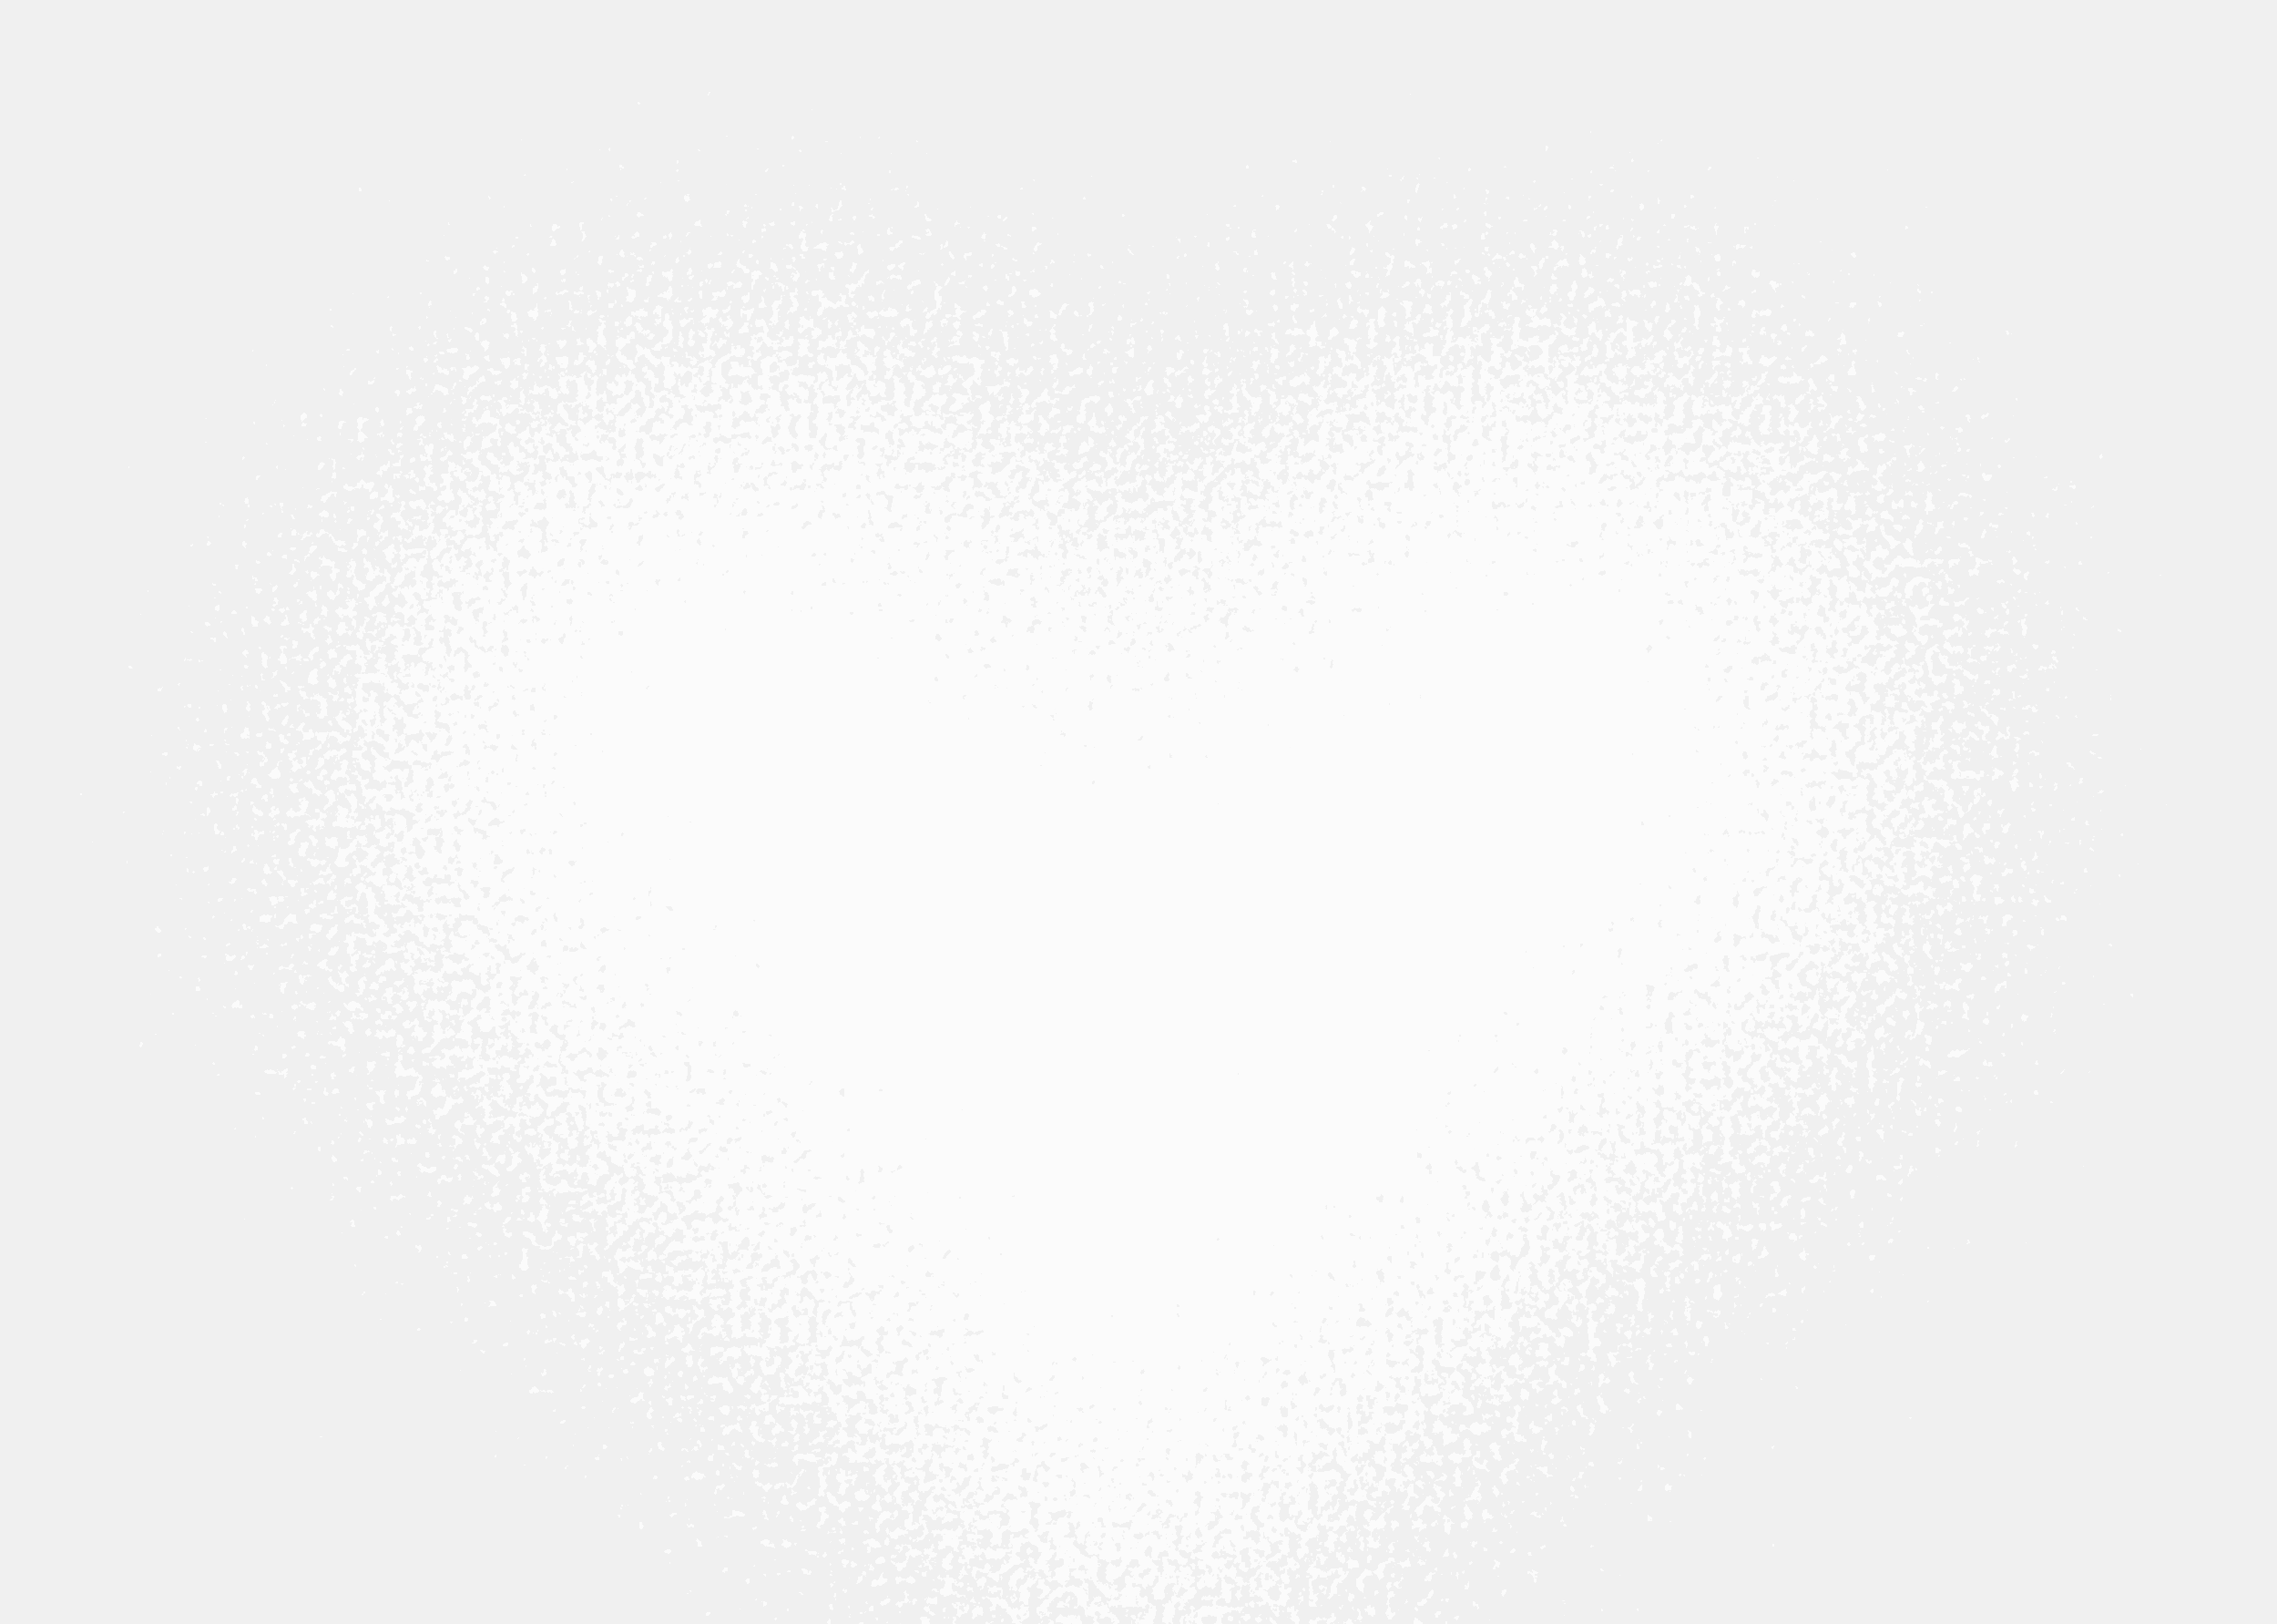
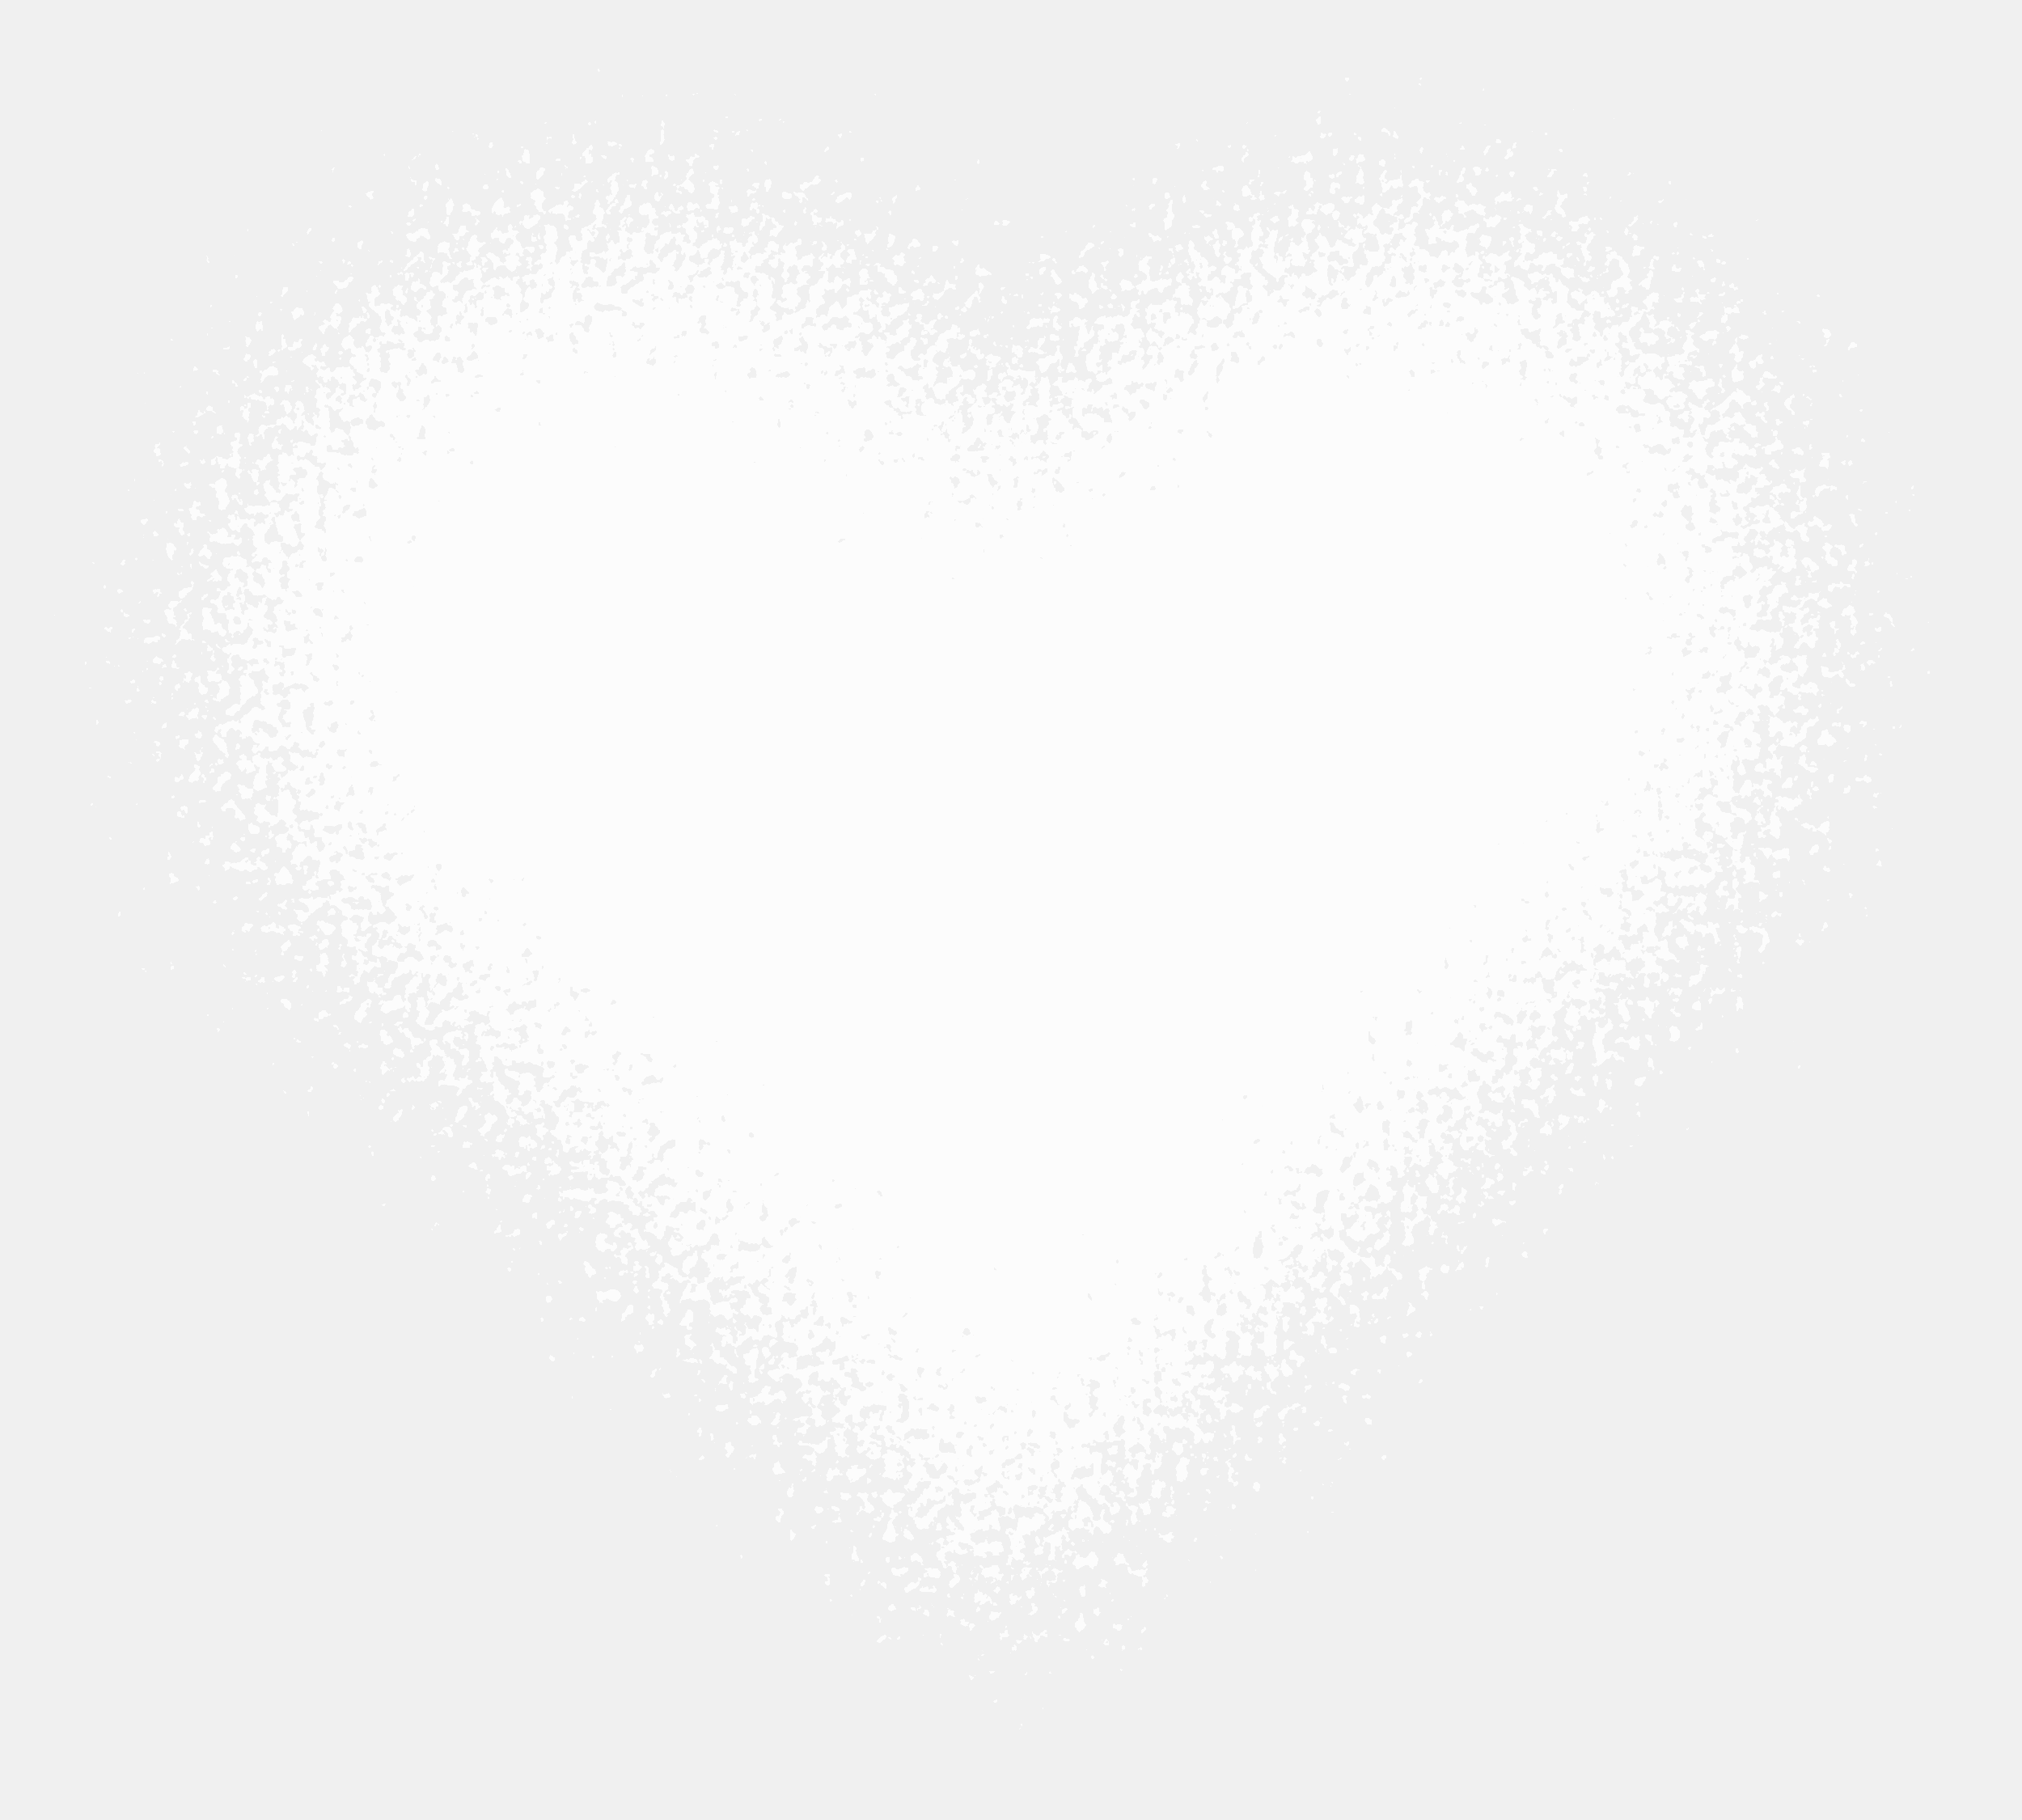
- <svg xmlns="http://www.w3.org/2000/svg" width="237" height="169" viewBox="0 0 237 169" fill="none">
-   <g filter="url(#filter0_g_140_169)">
-     <path d="M49.735 49.735C66.316 33.155 93.198 33.155 109.778 49.735L118.375 58.332L126.934 49.772C143.515 33.192 170.398 33.192 186.978 49.772C203.558 66.353 203.558 93.235 186.977 109.815L118.492 178.301L117.366 177.175L117.249 177.292L49.735 109.778C33.155 93.198 33.155 66.316 49.735 49.735Z" fill="white" fill-opacity="0.75" />
+ <svg xmlns="http://www.w3.org/2000/svg" width="320" height="288" viewBox="0 0 320 288" fill="none">
+   <g filter="url(#filter0_g_85_46)">
+     <path fill-rule="evenodd" clip-rule="evenodd" d="M56.103 56.103C81.173 31.032 121.82 31.032 146.891 56.103L159.888 69.1L172.831 56.157C197.901 31.087 238.549 31.087 263.619 56.157C288.689 81.228 288.689 121.875 263.619 146.945L160.065 250.498L158.365 248.798L158.188 248.976L56.103 146.891C31.032 121.82 31.032 81.173 56.103 56.103Z" fill="white" fill-opacity="0.8" />
  </g>
  <defs>
-     <filter id="filter0_g_140_169" x="-0" y="-1.14441e-05" width="236.713" height="215.601" filterUnits="userSpaceOnUse" color-interpolation-filters="sRGB">
+     <filter id="filter0_g_85_46" x="-0" y="-1.14441e-05" width="319.722" height="287.798" filterUnits="userSpaceOnUse" color-interpolation-filters="sRGB">
      <feFlood flood-opacity="0" result="BackgroundImageFix" />
      <feBlend mode="normal" in="SourceGraphic" in2="BackgroundImageFix" result="shape" />
-       <feTurbulence type="fractalNoise" baseFrequency="0.999 0.999" numOctaves="3" seed="5902" />
+       <feTurbulence type="fractalNoise" baseFrequency="0.5 0.5" numOctaves="3" seed="5902" />
      <feDisplacementMap in="shape" scale="74.6" xChannelSelector="R" yChannelSelector="G" result="displacedImage" width="100%" height="100%" />
-       <feMerge result="effect1_texture_140_169">
+       <feMerge result="effect1_texture_85_46">
        <feMergeNode in="displacedImage" />
      </feMerge>
    </filter>
  </defs>
</svg>
